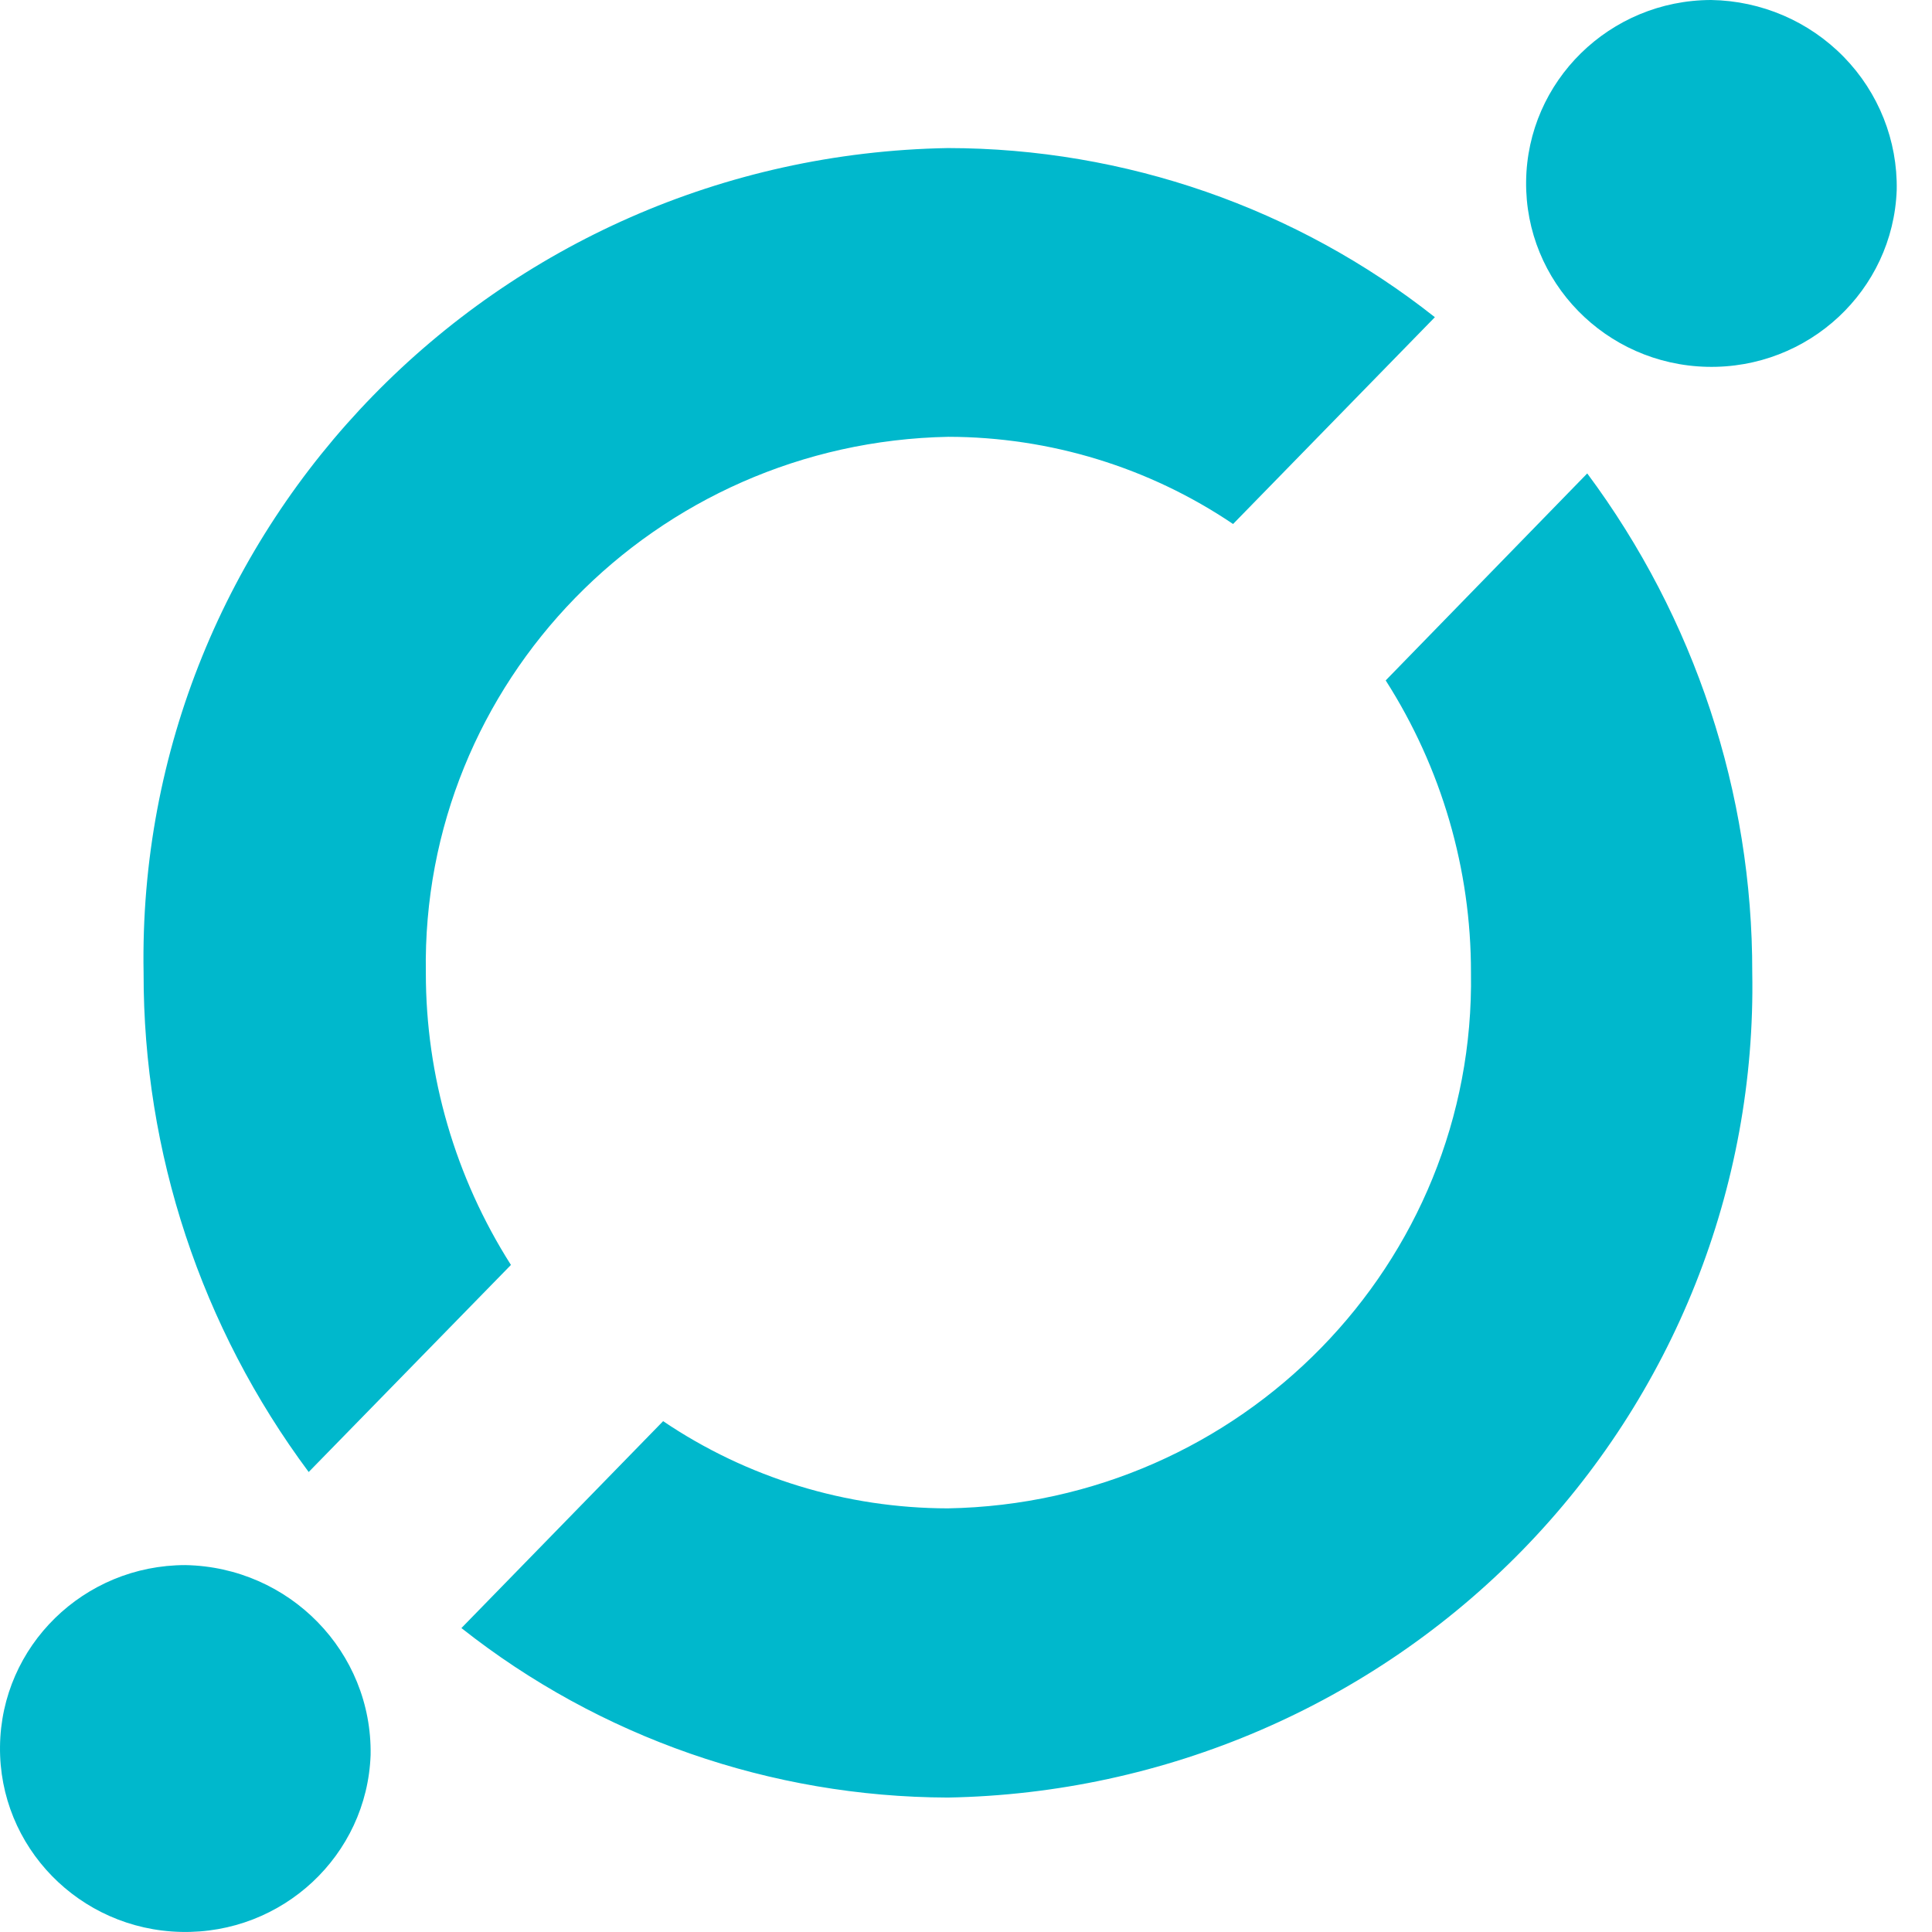
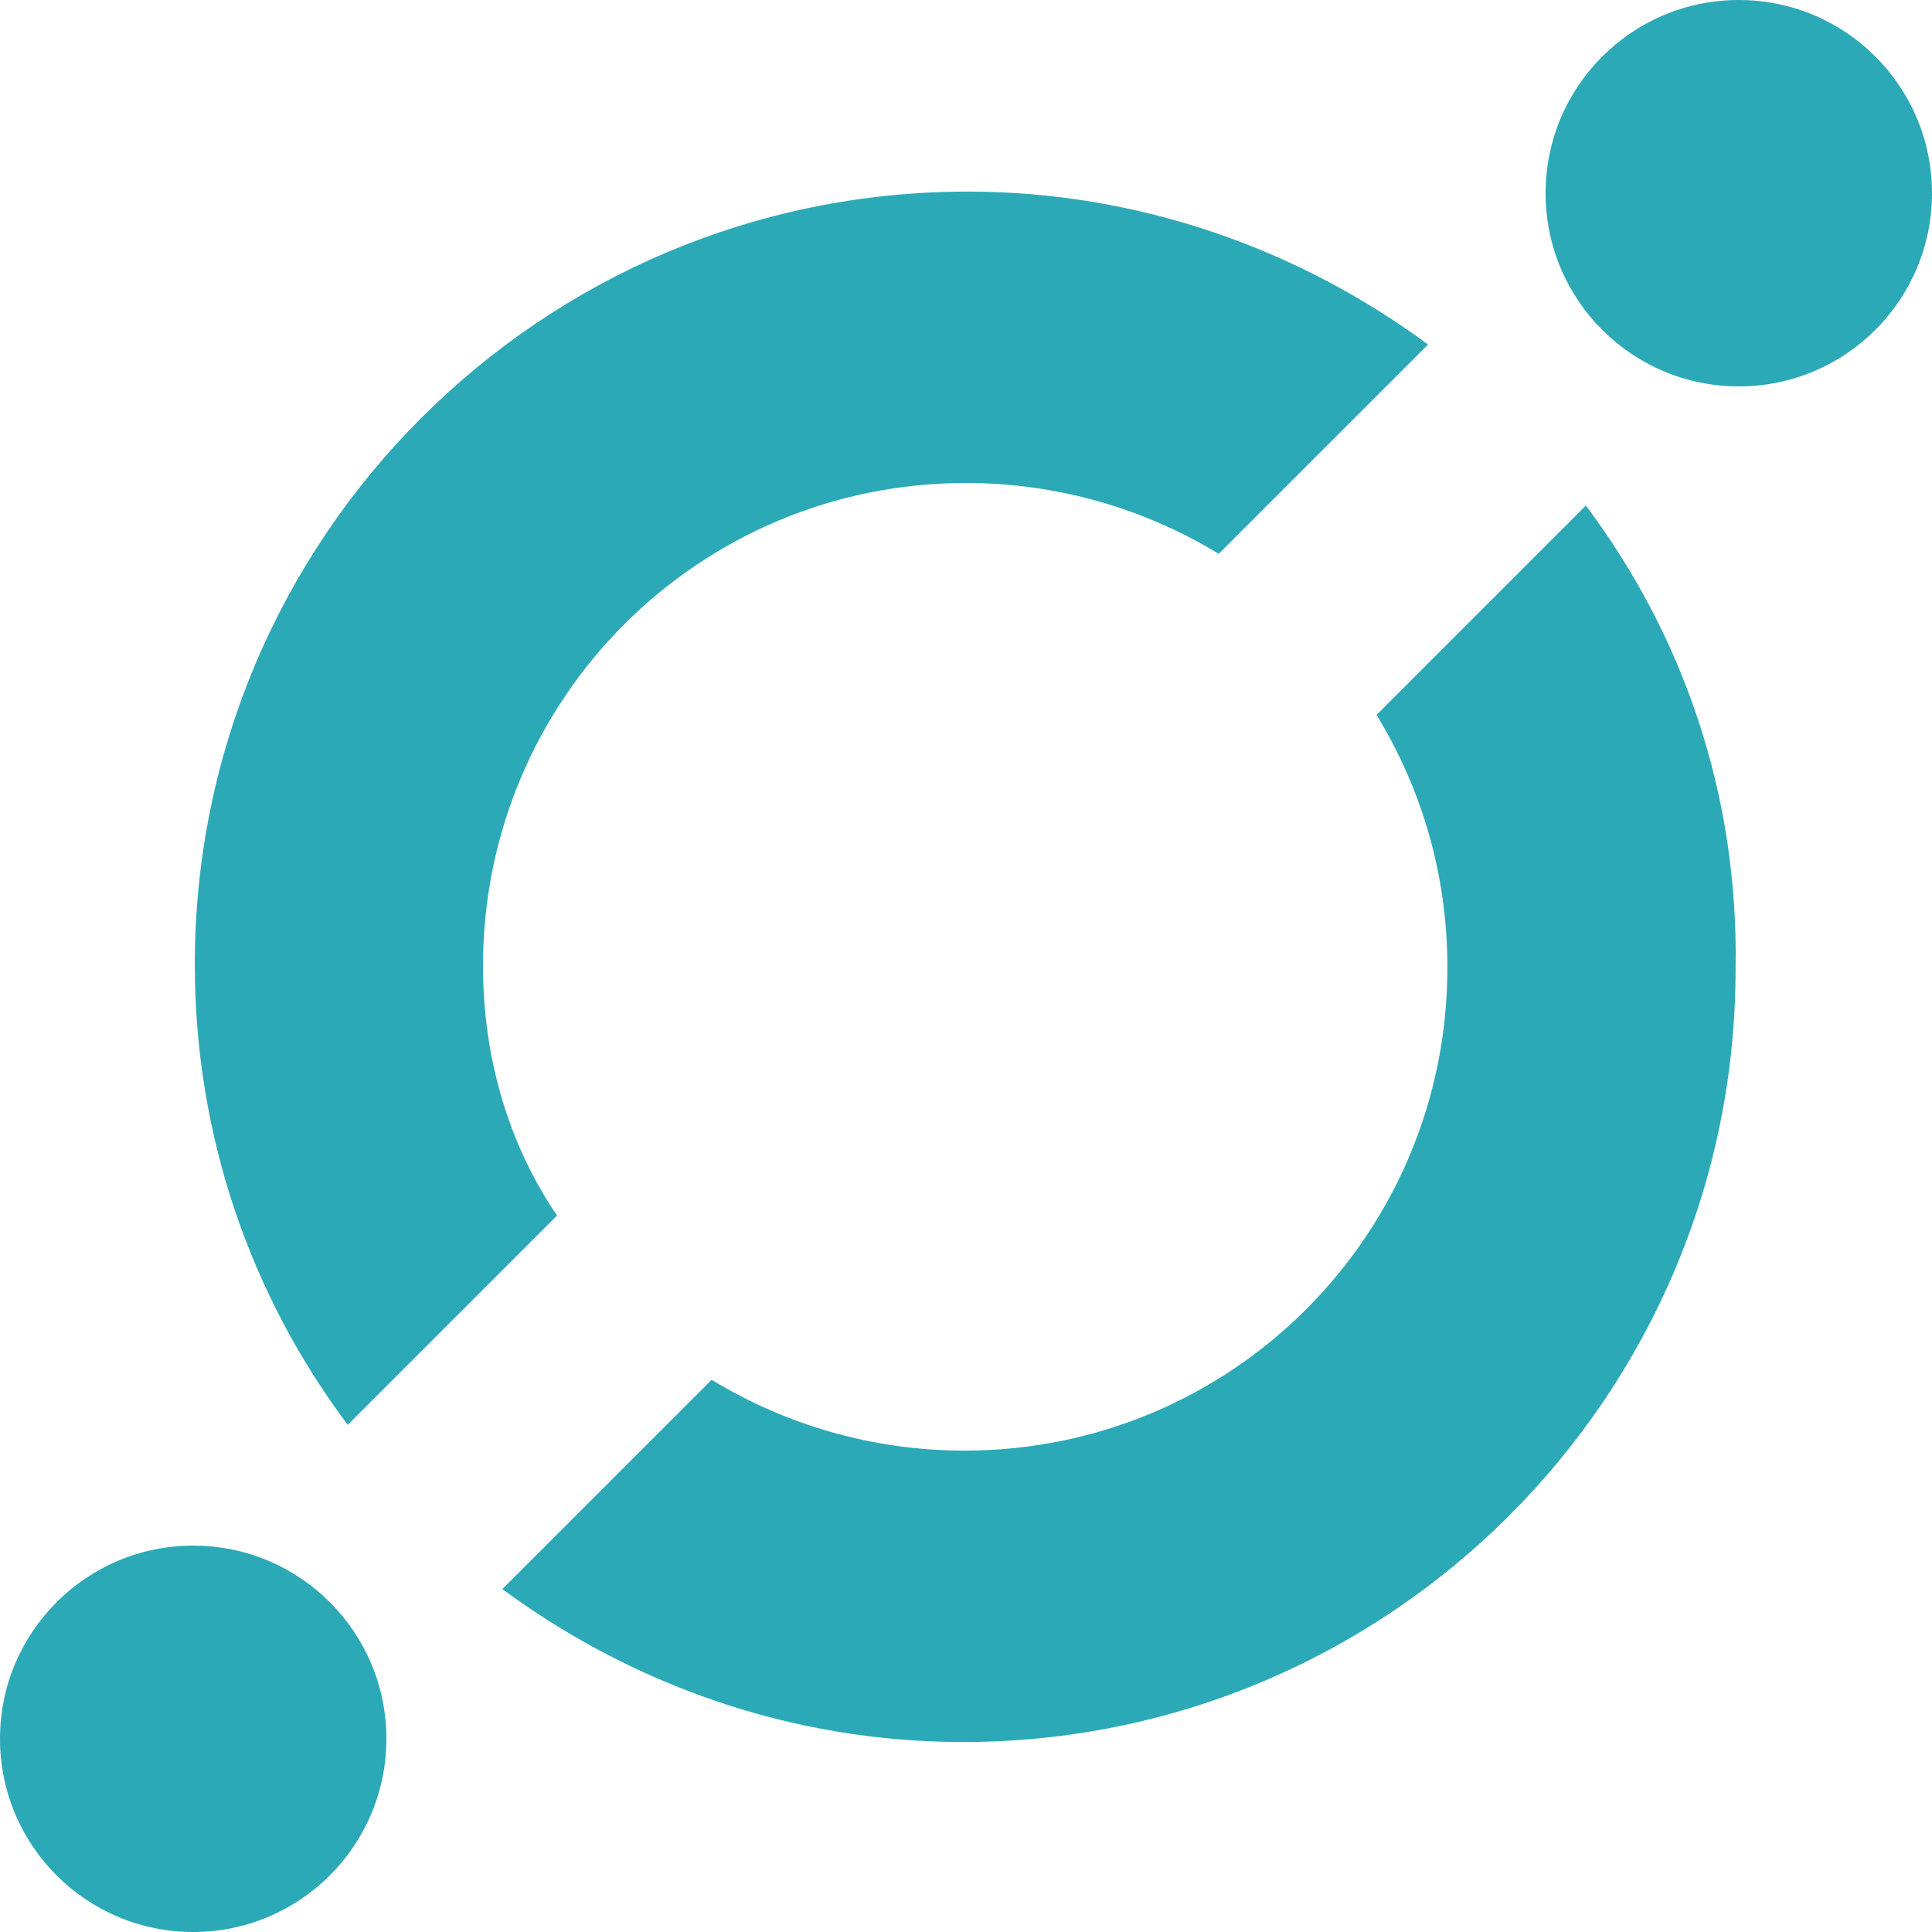
- <svg xmlns="http://www.w3.org/2000/svg" clip-rule="evenodd" fill-rule="evenodd" stroke-linejoin="round" stroke-miterlimit="2" viewBox="0 0 22 22">
-   <path d="m43.098 5.177c-1.155-.027-2.073-.968-2.06-2.111s.952-2.064 2.107-2.066c.571.009 1.114.242 1.511.649.396.406.613.952.602 1.516-.042 1.143-1.005 2.039-2.16 2.012zm-17.377 17.822c-1.156-.026-2.075-.968-2.061-2.112.013-1.145.955-2.065 2.111-2.065 1.185.022 2.129.989 2.109 2.162-.041 1.144-1.003 2.042-2.159 2.015zm3.757-7.595c-.634-.997-.97-2.15-.969-3.328-.055-3.309 2.607-6.038 5.951-6.102 1.157.002 2.286.348 3.241.993l2.298-2.355c-1.575-1.245-3.53-1.924-5.546-1.926-5.151.091-9.251 4.297-9.158 9.394-.004 2.044.655 4.036 1.88 5.682zm9.961-6.656c.636.996.973 2.15.971 3.328.054 3.311-2.611 6.041-5.957 6.1-1.157-.002-2.286-.347-3.242-.993l-2.297 2.356c1.573 1.244 3.525 1.924 5.539 1.93 2.473-.044 4.828-1.058 6.546-2.82s2.658-4.127 2.614-6.575c.004-2.044-.654-4.036-1.879-5.683z" fill="#00b8cc" transform="translate(-23.65984 -1)" />
+ <svg xmlns="http://www.w3.org/2000/svg" clip-rule="evenodd" fill-rule="evenodd" stroke-linejoin="round" stroke-miterlimit="2" viewBox="0 0 120 120">
+   <g fill="#2ca9b7" transform="translate(-135)">
+     <path d="m233.5 31.4-13 13c2.8 4.6 4.4 9.9 4.4 15.7 0 16.6-13.4 30-30 30-5.7 0-11.1-1.6-15.7-4.4l-13 13c8 5.9 17.9 9.5 28.6 9.5 26.5 0 48-21.5 48-48 .2-10.9-3.3-20.8-9.3-28.8z" fill-rule="nonzero" />
+     <path d="m165 60c0-16.6 13.4-30 30-30 5.7 0 11.1 1.6 15.7 4.4l13-13c-8-5.9-17.9-9.5-28.6-9.5-26.5 0-48 21.5-48 48 0 10.7 3.5 20.6 9.5 28.6l13-13c-3-4.4-4.6-9.8-4.6-15.5z" fill-rule="nonzero" />
+     <circle cx="243" cy="12" r="12" />
+     <circle cx="147" cy="108" r="12" />
+   </g>
</svg>
